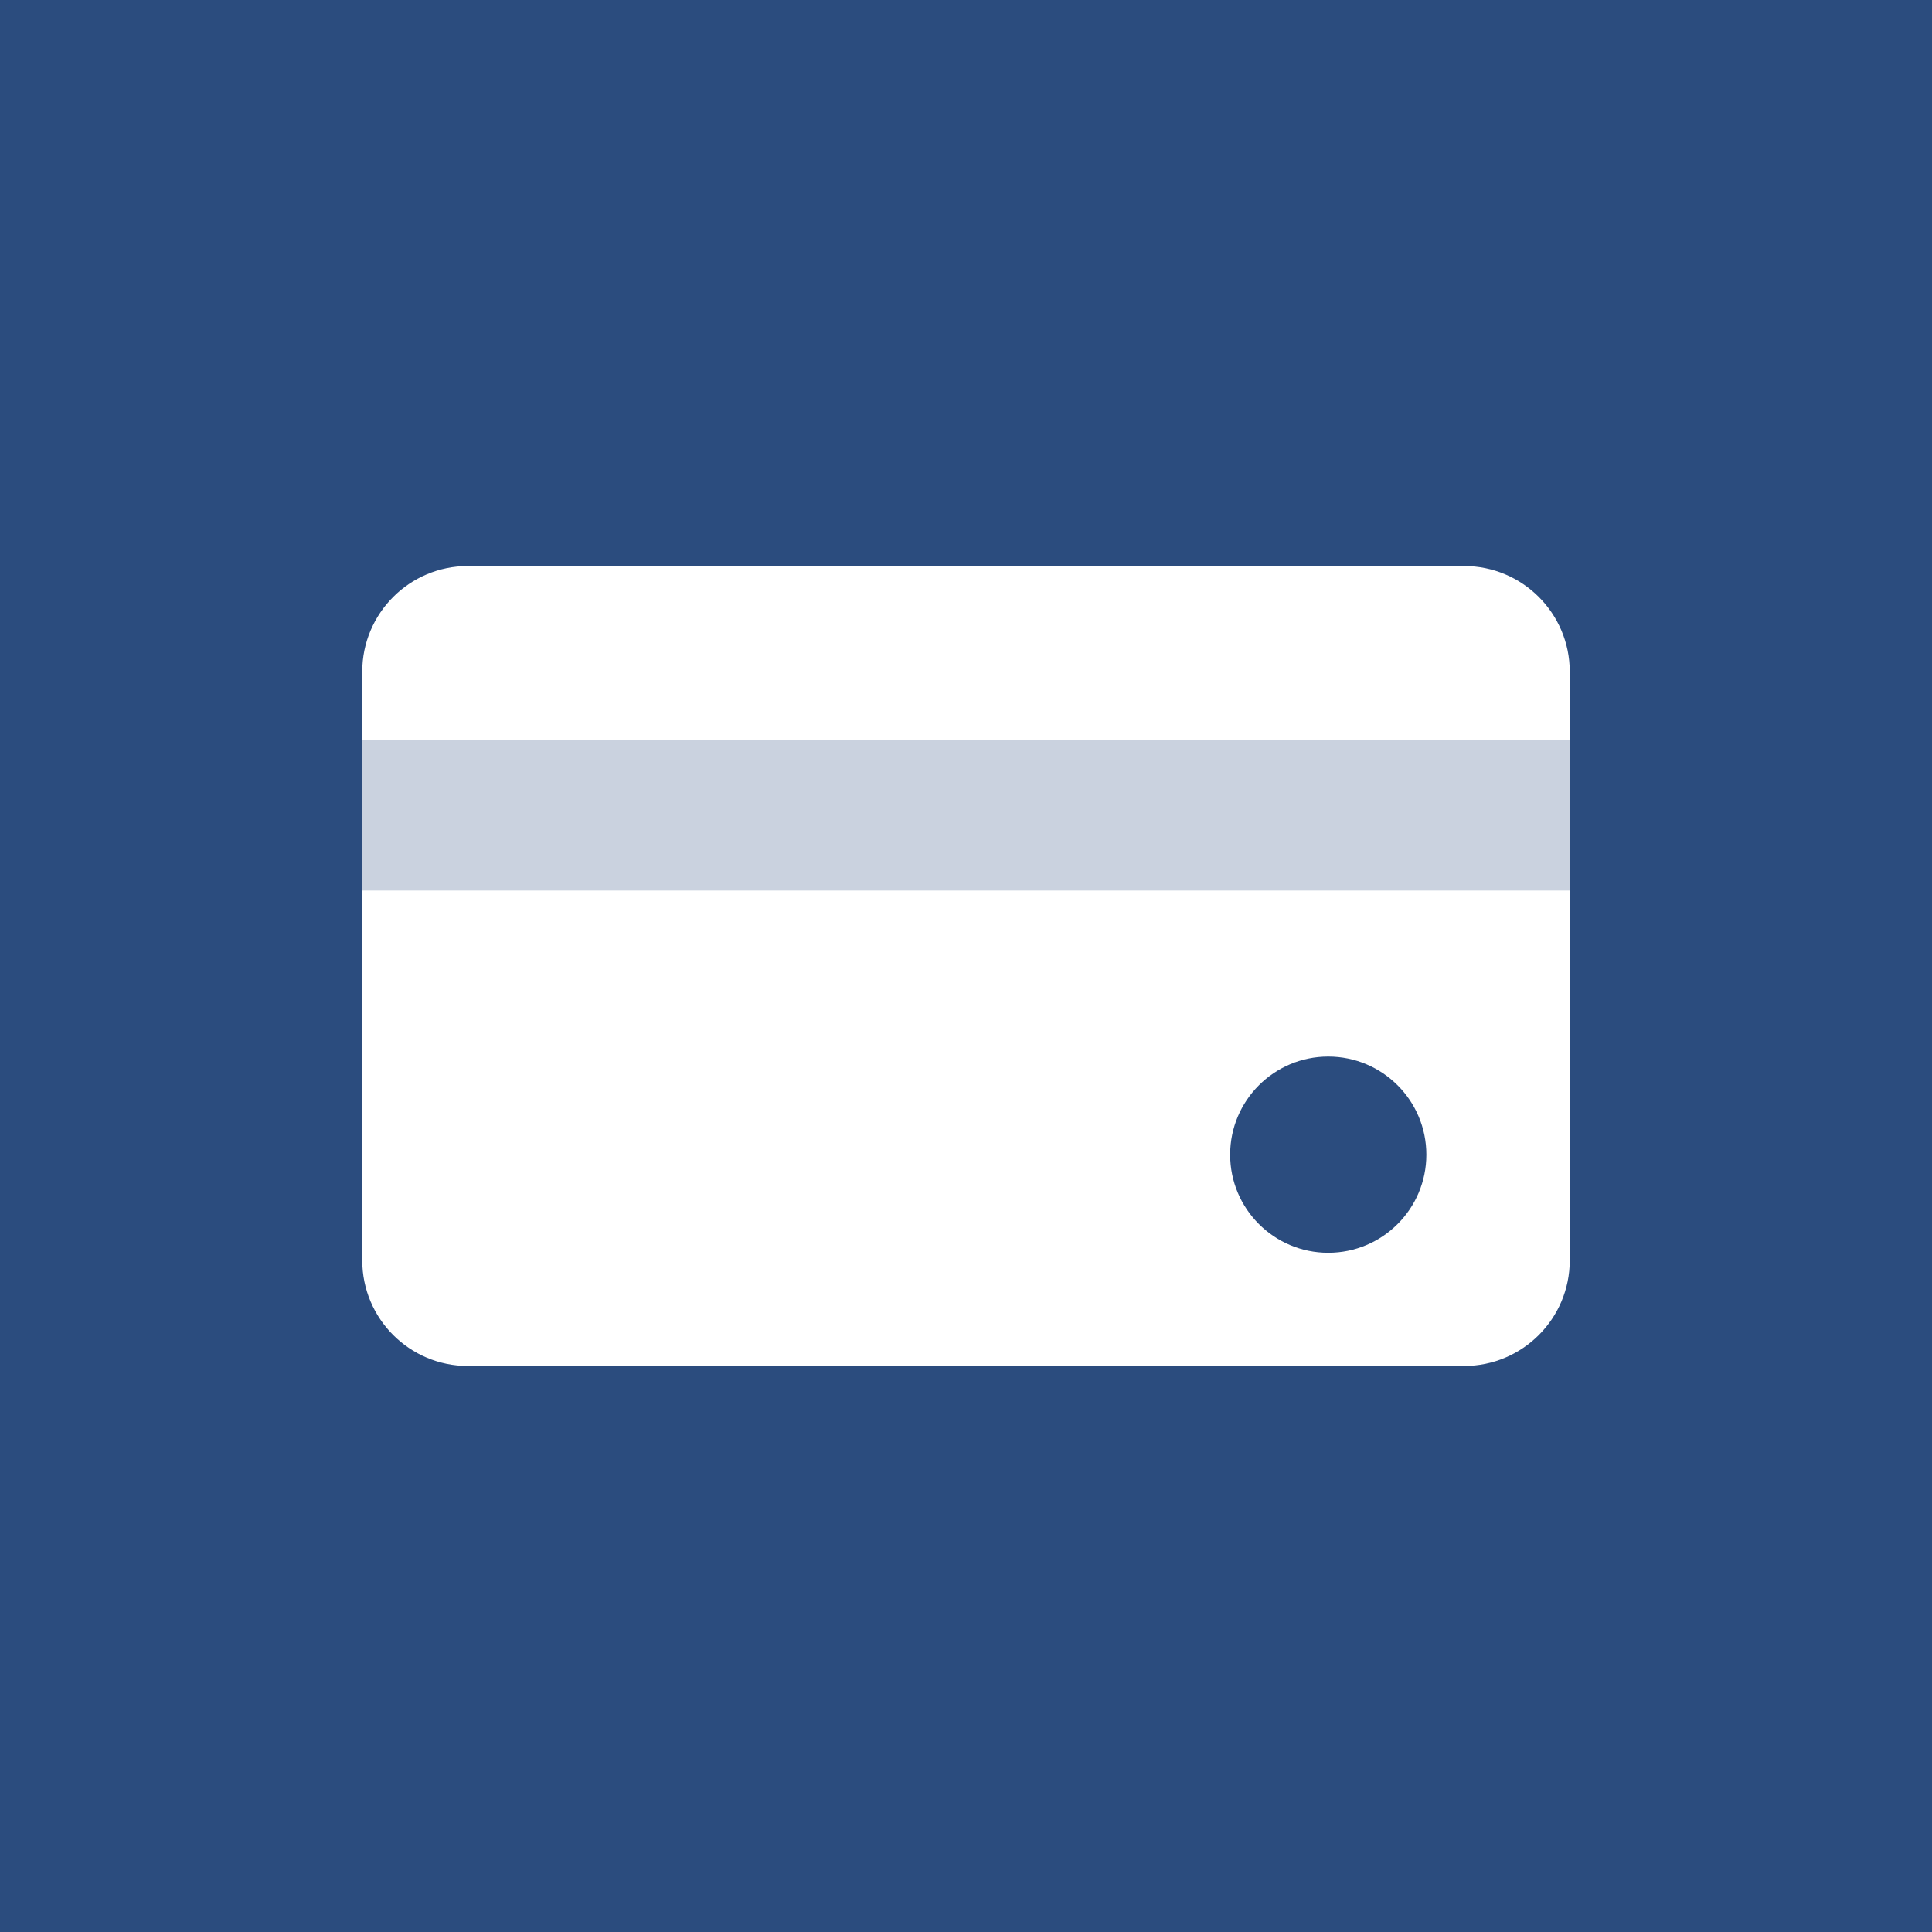
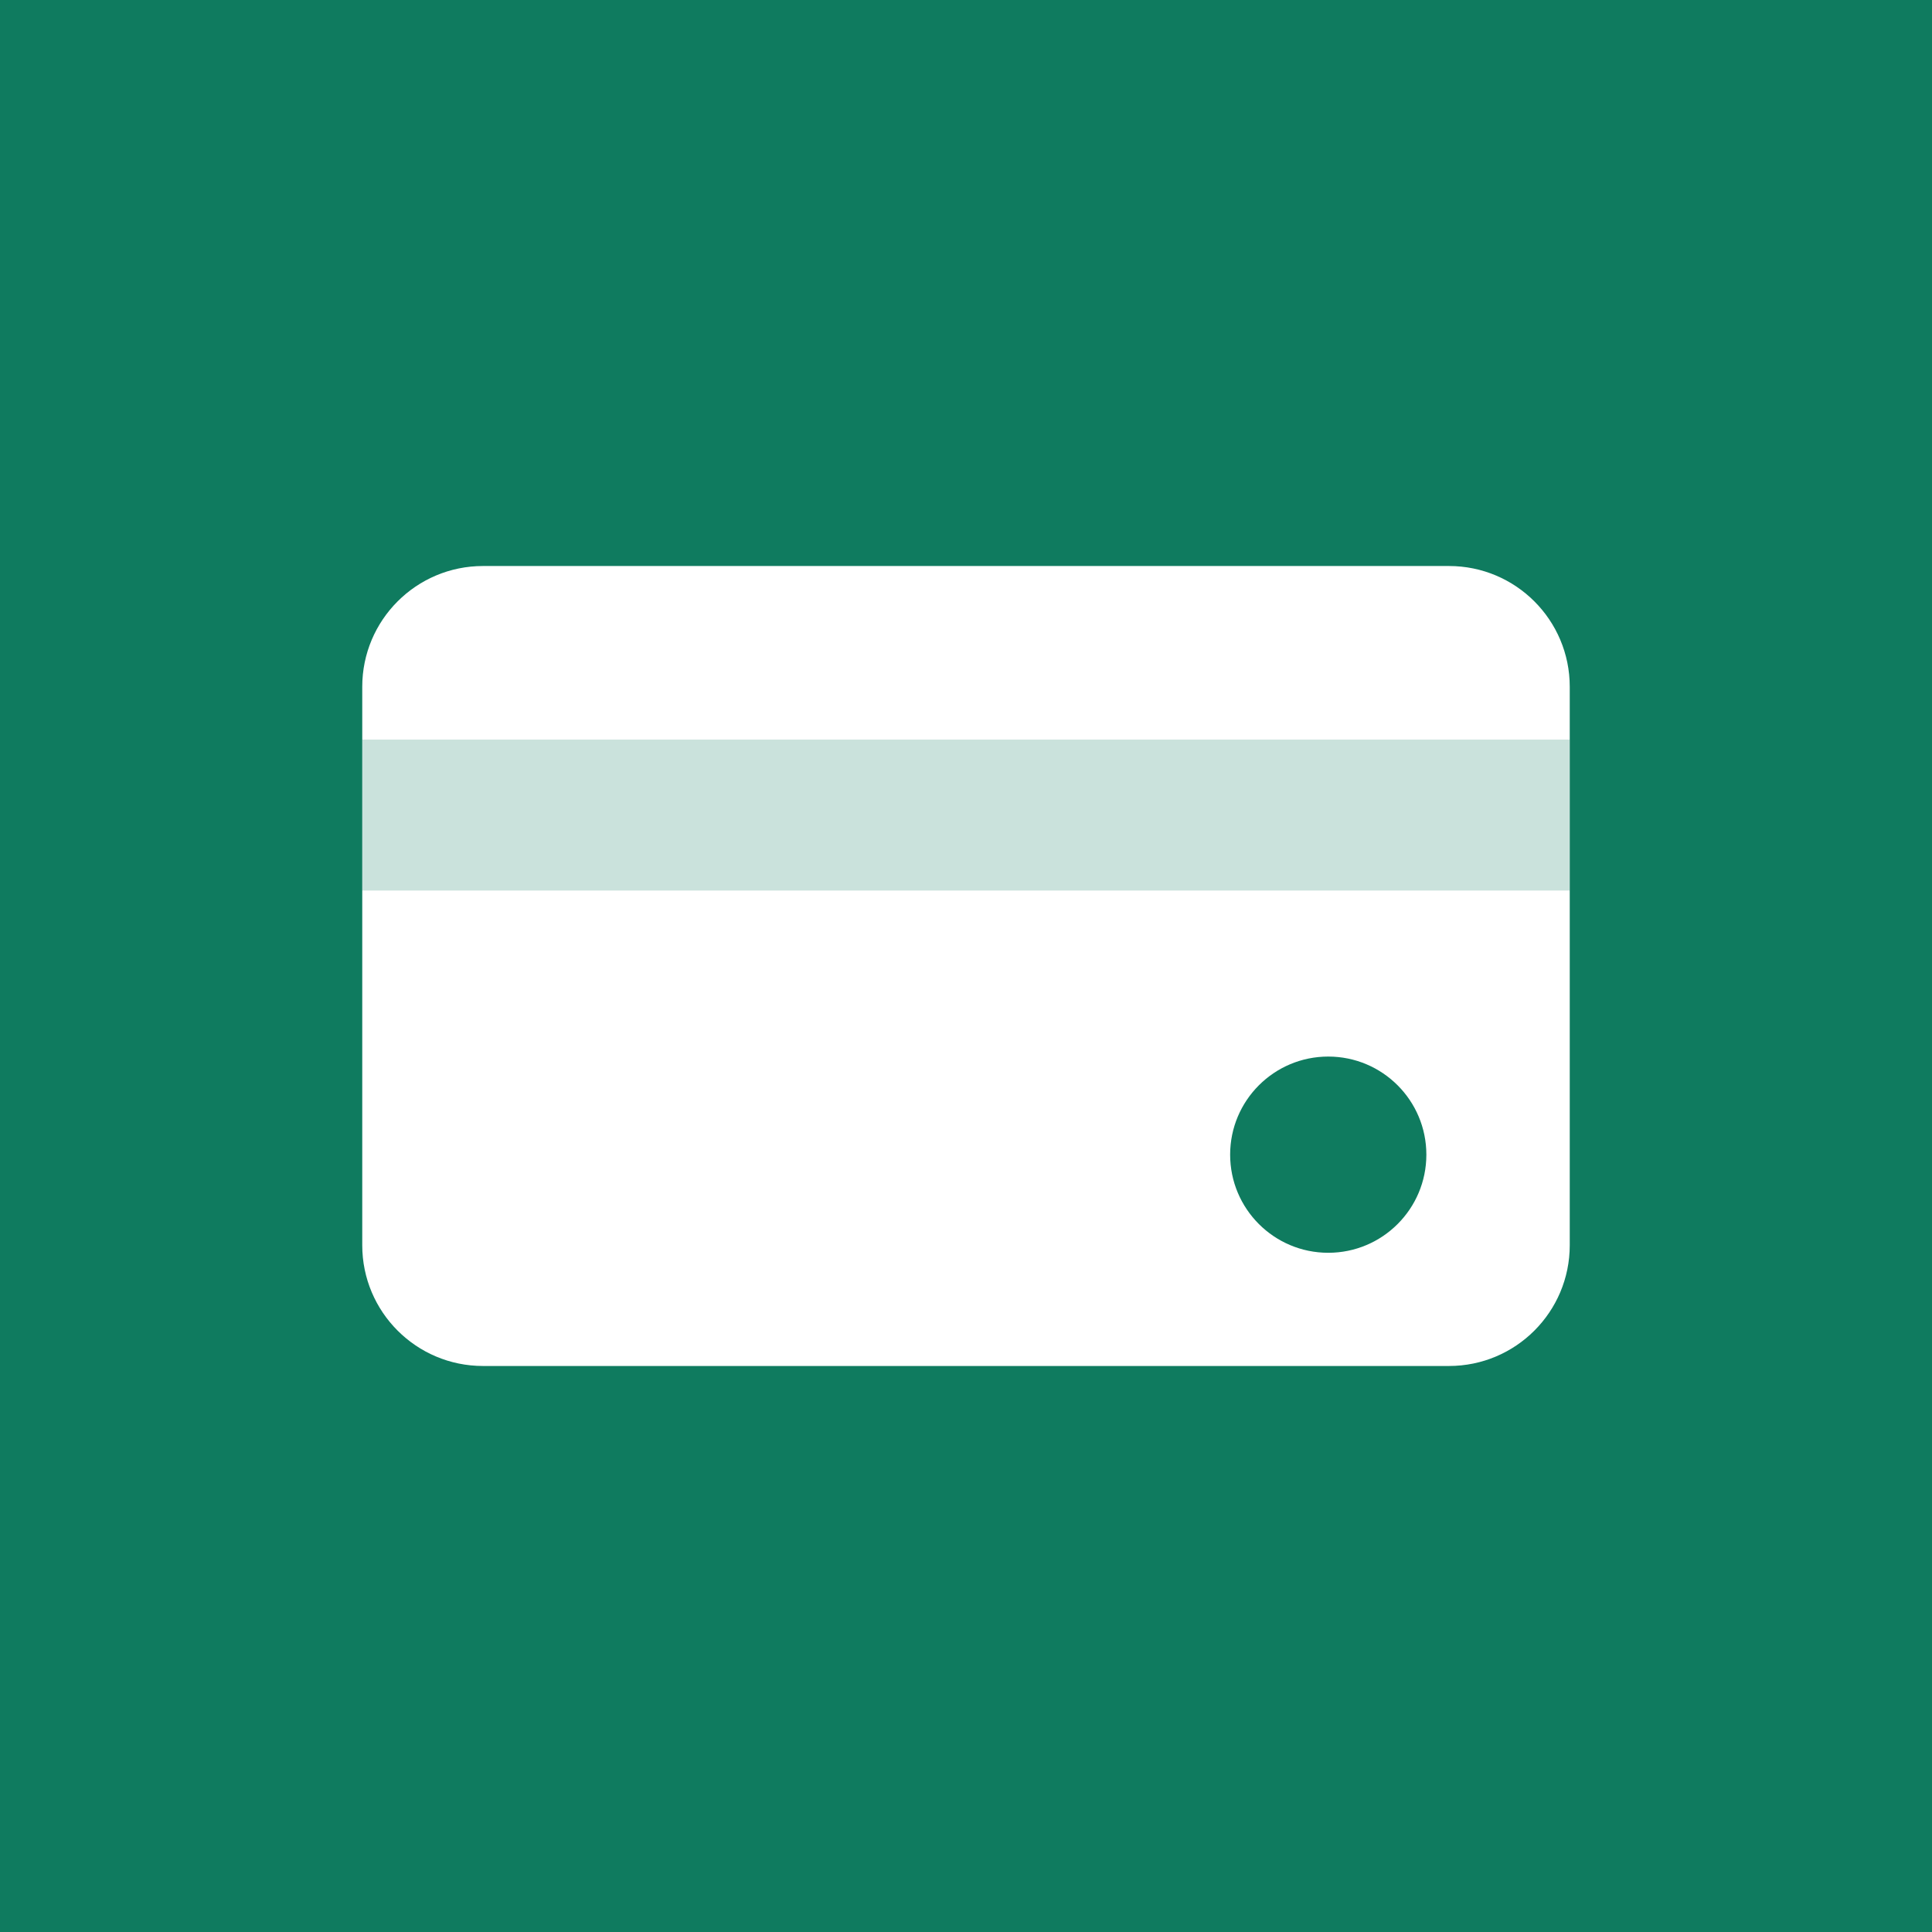
<svg xmlns="http://www.w3.org/2000/svg" viewBox="0 0 512 512">
-   <rect width="512" height="512" fill="#2b4c7e" />
-   <rect x="96" y="150" width="320" height="212" rx="28" fill="#fff" />
-   <rect x="96" y="196" width="320" height="40" fill="#2b4c7e" opacity="0.25" />
-   <circle cx="352" cy="306" r="26" fill="#2b4c7e" />
+   <rect width="512" height="512" fill="#0f7b5f" />
+   <rect x="96" y="150" width="320" height="212" rx="32" fill="#fff" />
+   <rect x="96" y="196" width="320" height="40" fill="#0f7b5f" opacity="0.22" />
+   <circle cx="352" cy="306" r="26" fill="#0f7b5f" />
</svg>
